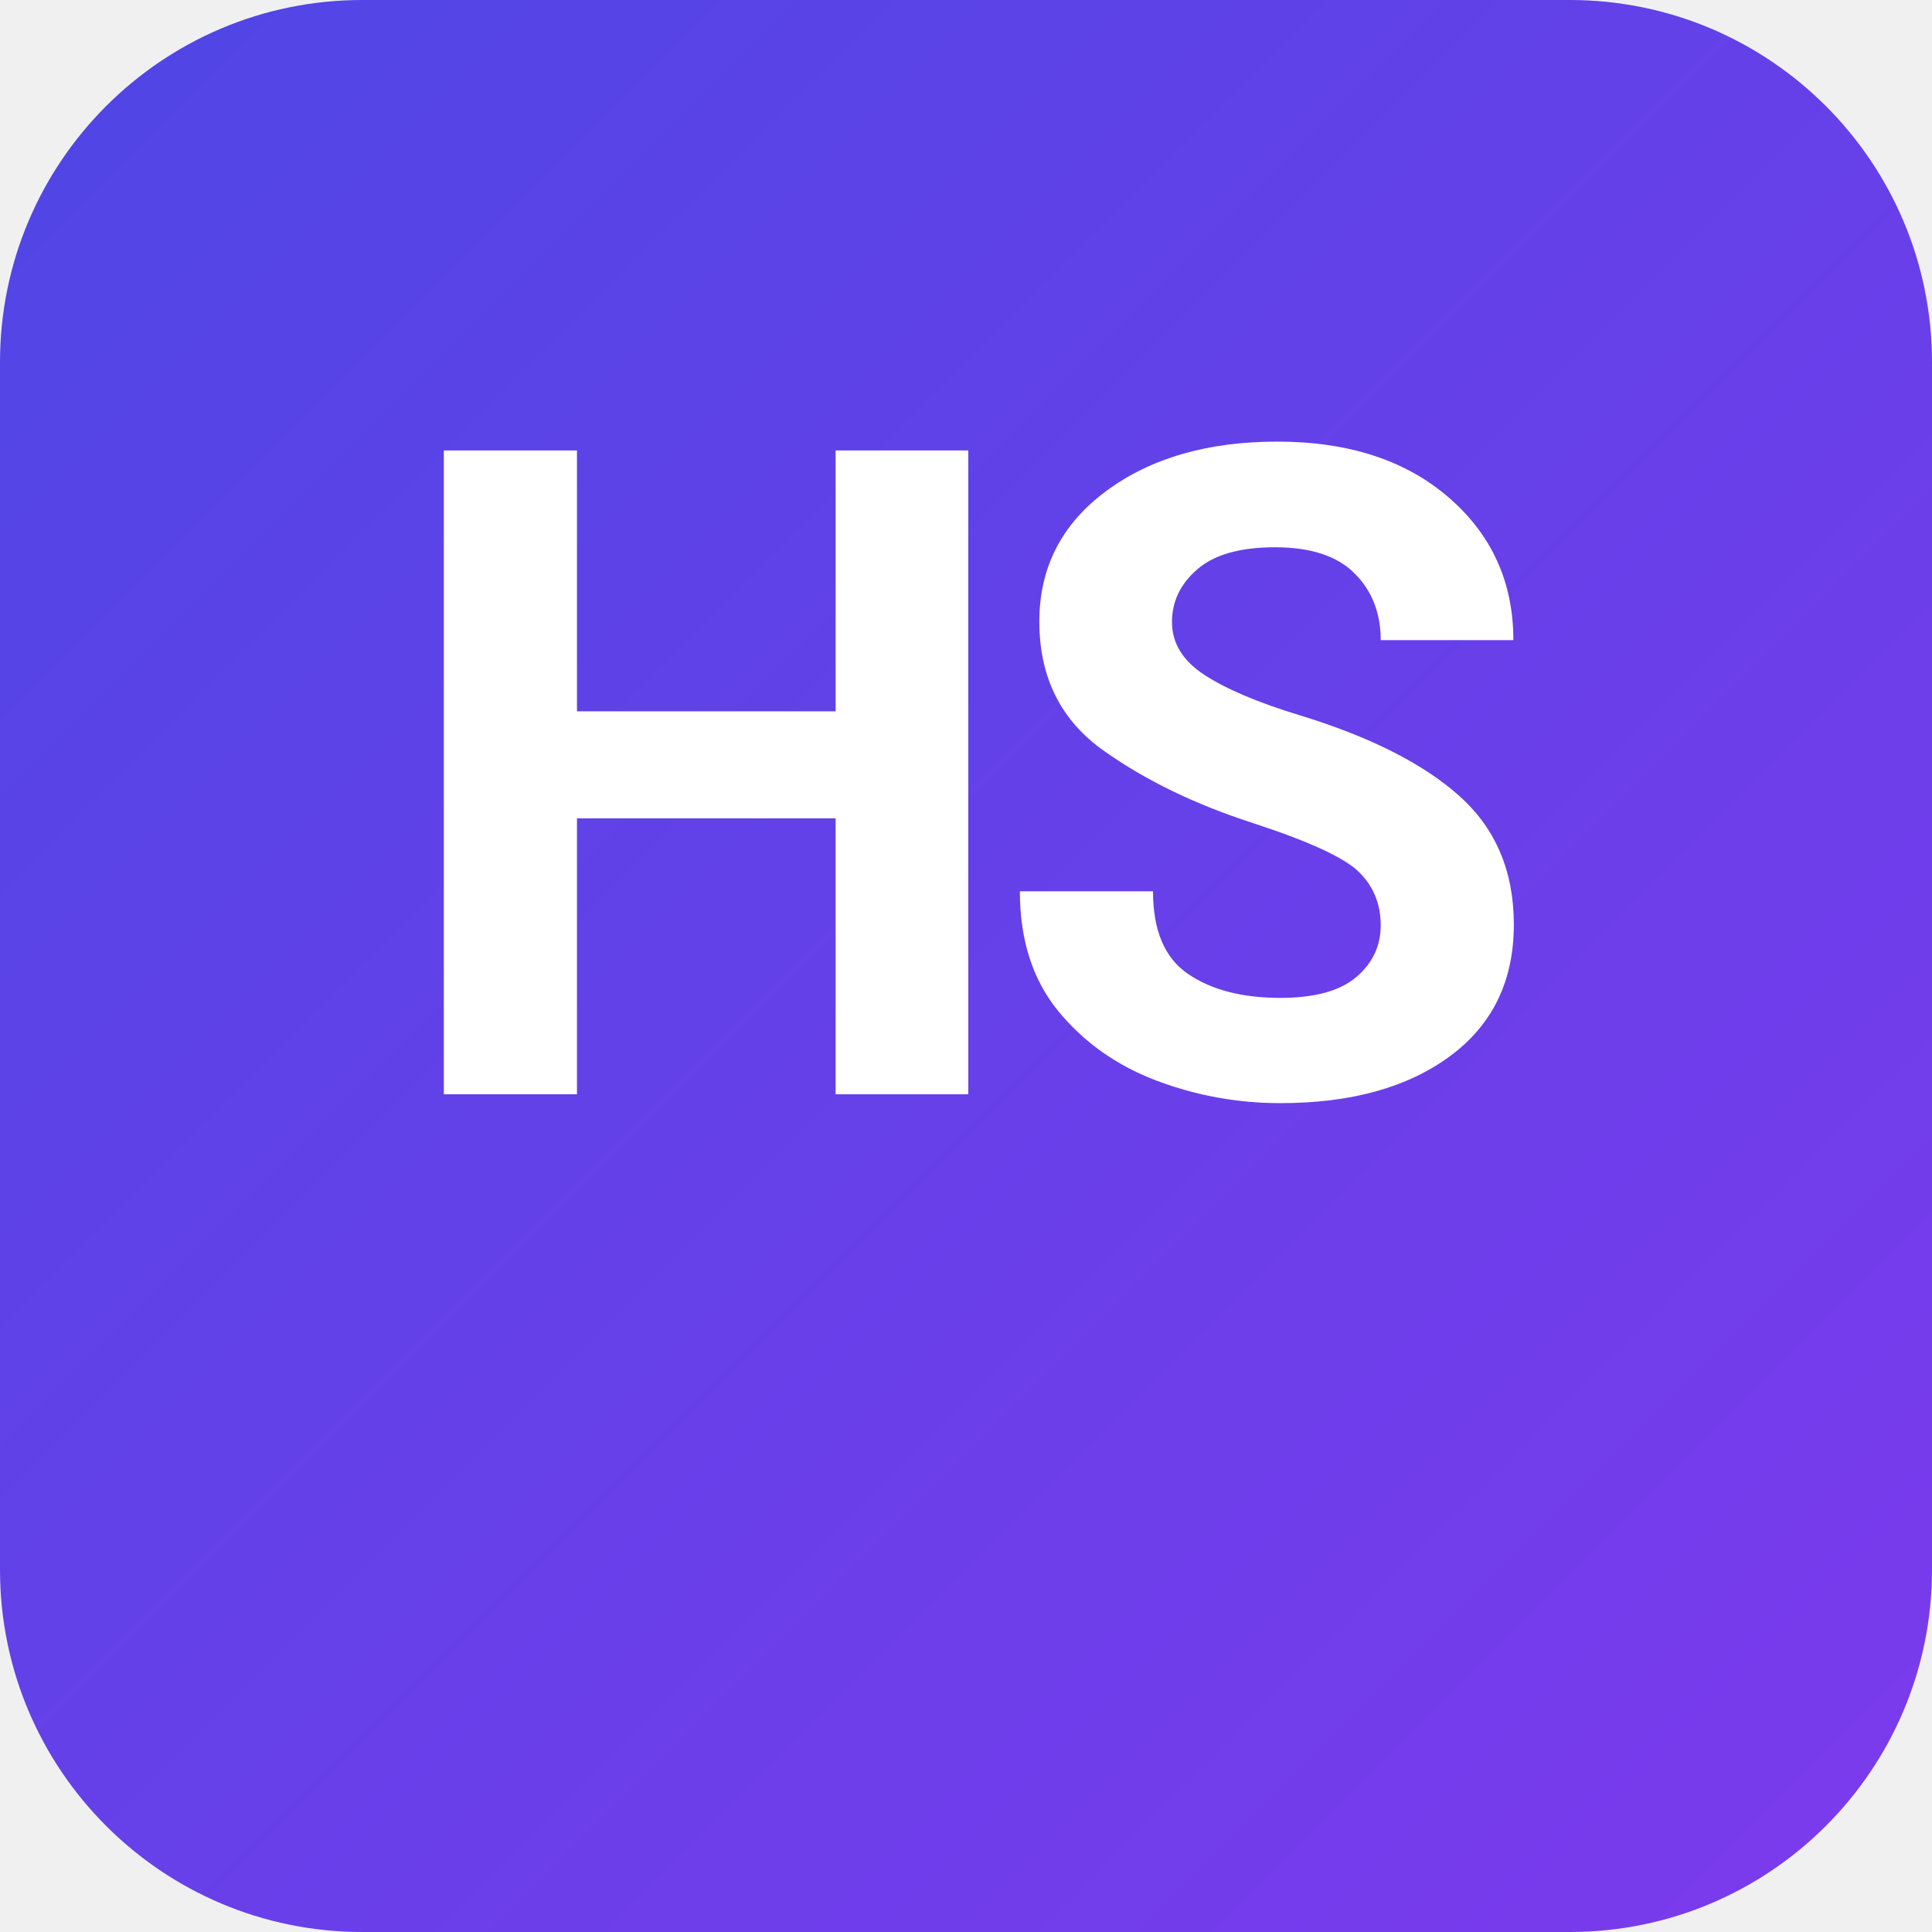
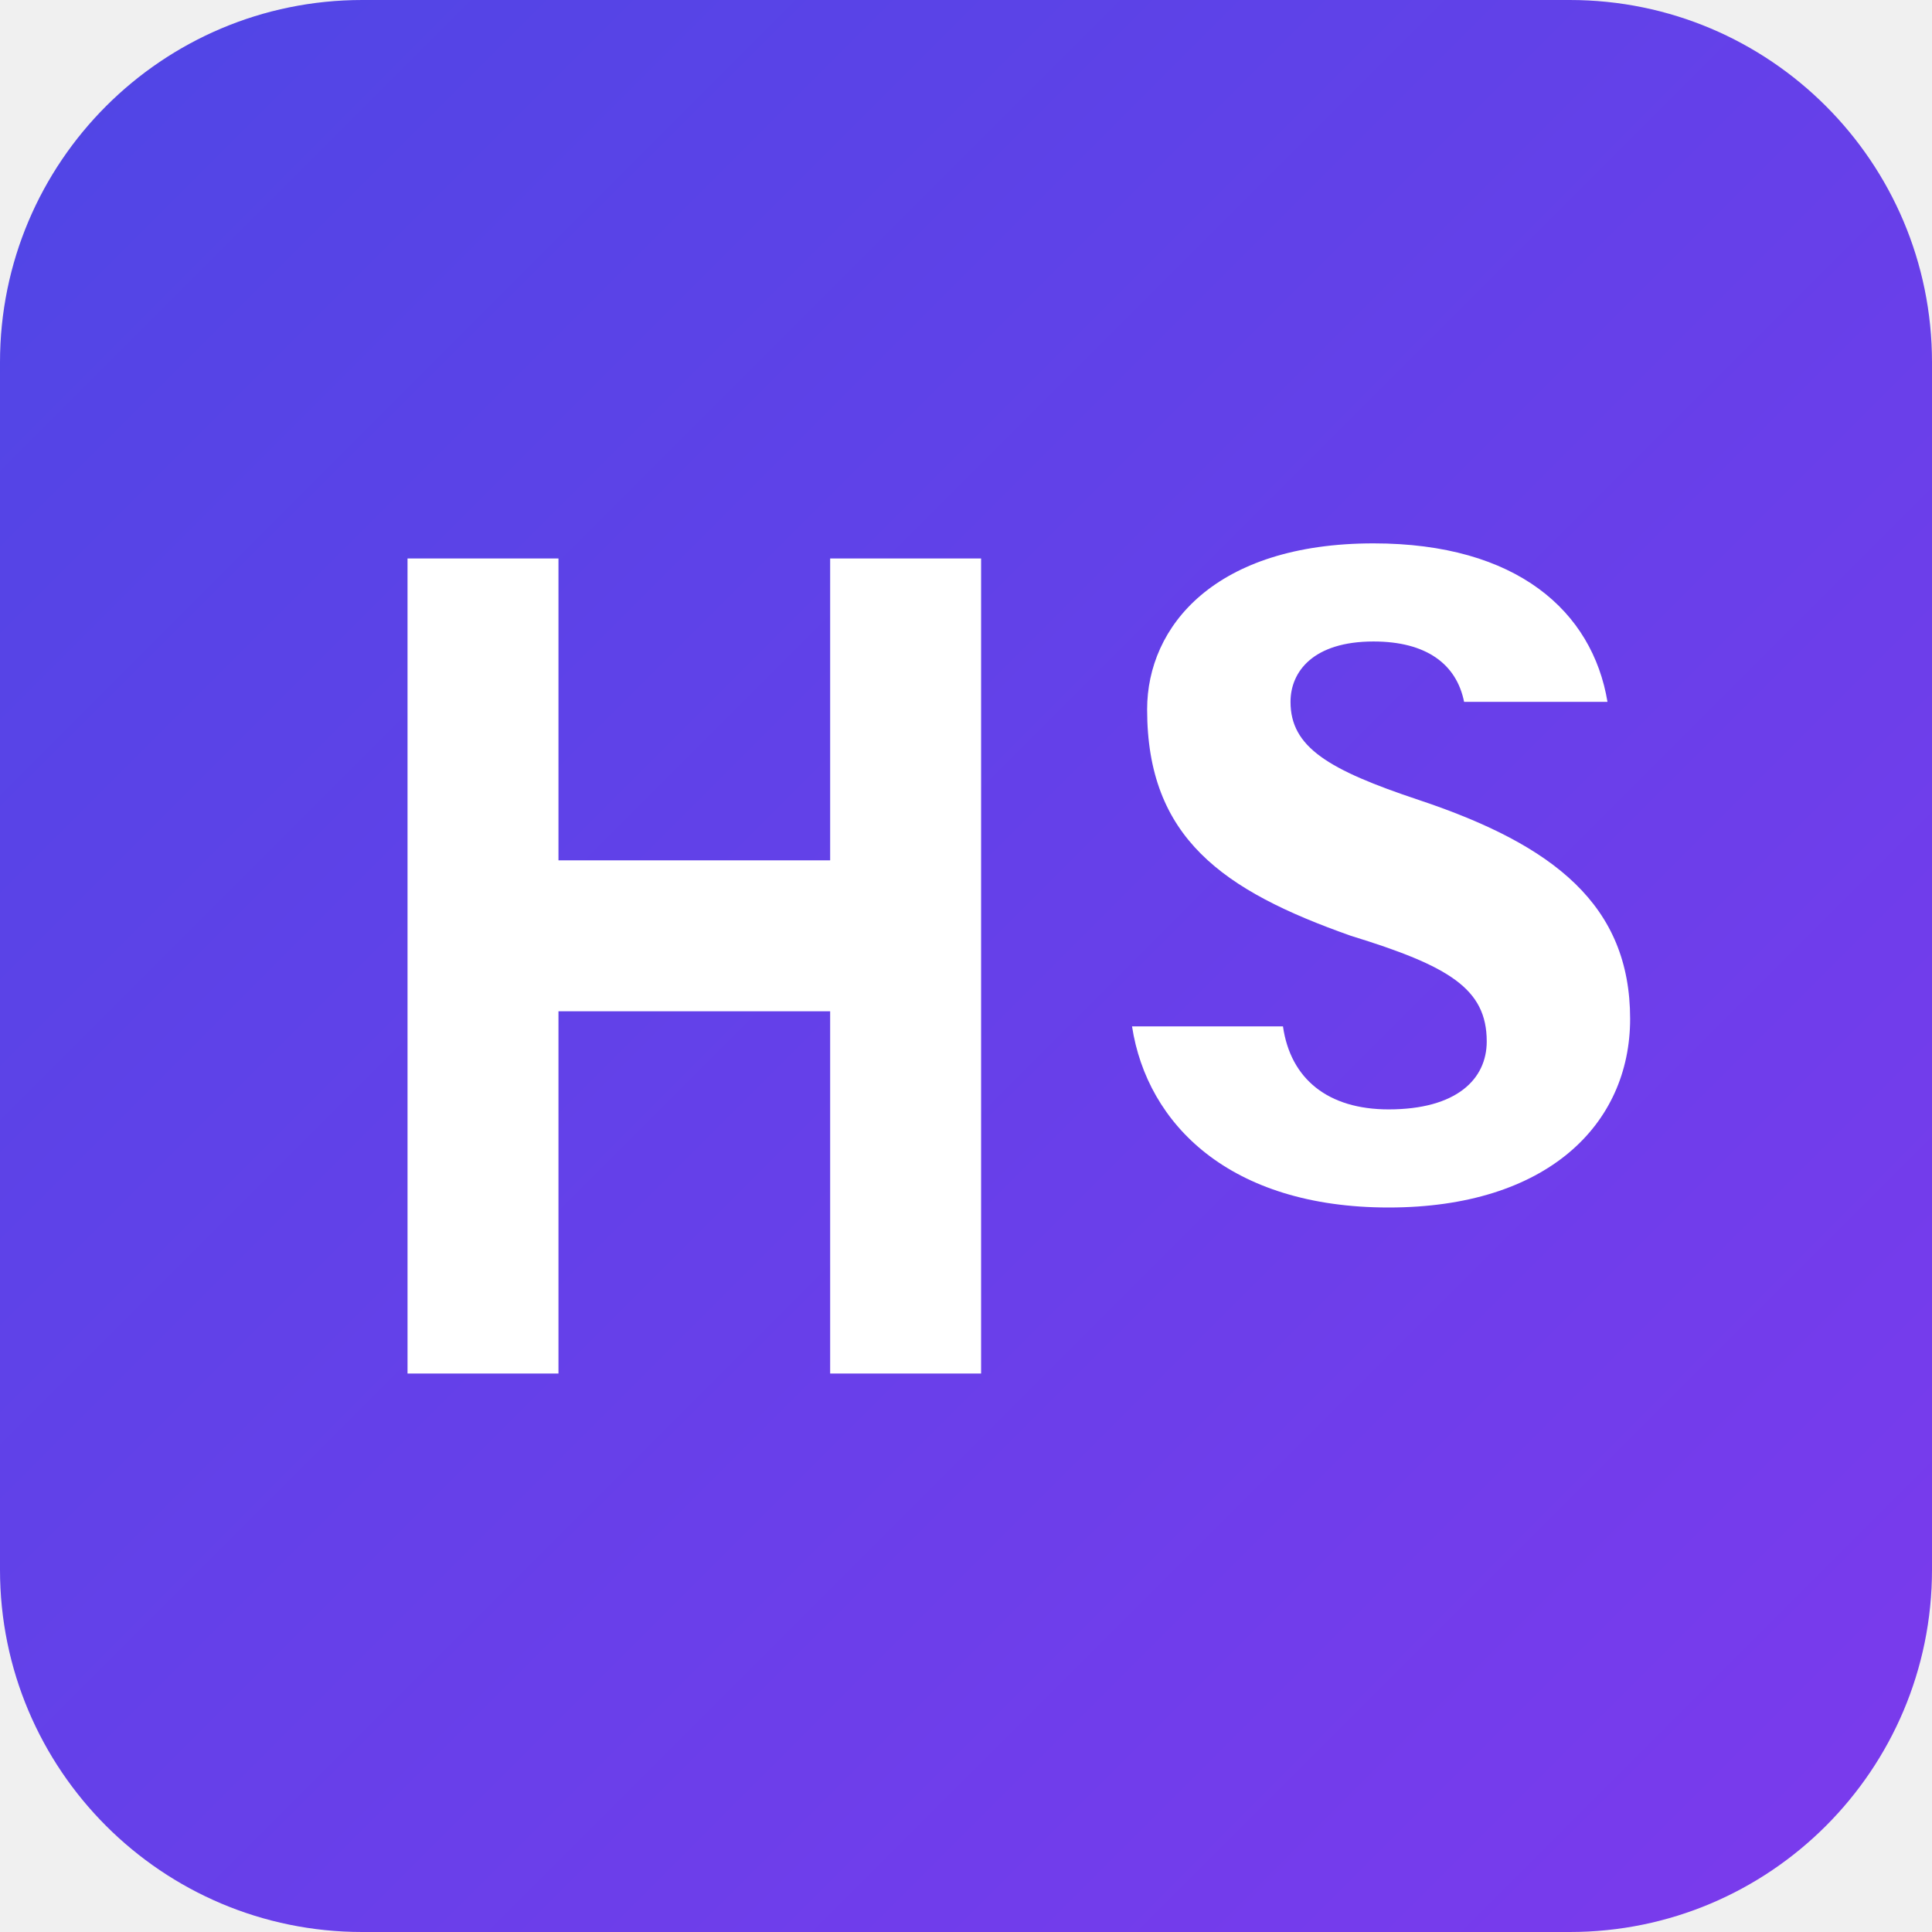
<svg xmlns="http://www.w3.org/2000/svg" viewBox="0 0 512 512" width="512" height="512">
  <defs>
    <linearGradient id="bg" x1="0%" y1="0%" x2="100%" y2="100%">
      <stop offset="0%" style="stop-color:#4F46E5" />
      <stop offset="100%" style="stop-color:#7C3AED" />
    </linearGradient>
  </defs>
  <rect width="512" height="512" rx="96" fill="url(#bg)" />
-   <text x="256" y="290" text-anchor="middle" font-family="system-ui,-apple-system,BlinkMacSystemFont,'Segoe UI',Roboto,sans-serif" font-weight="700" font-size="240" fill="white" letter-spacing="-10">HS</text>
+   <path d="M108 148h40v80h72v-80h40v216h-40v-96h-72v96h-40z" fill="white" />
+   <path d="M304 188c0-22 18-44 60-44 38 0 58 18 62 42h-38c-2-10-10-16-24-16-16 0-22 8-22 16 0 12 10 18 34 26 36 12 56 28 56 58 0 28-22 50-64 50-42 0-64-22-68-48h40c2 14 12 22 28 22 18 0 26-8 26-18 0-14-10-20-36-28-34-12-54-26-54-60z" fill="white" />
</svg>
